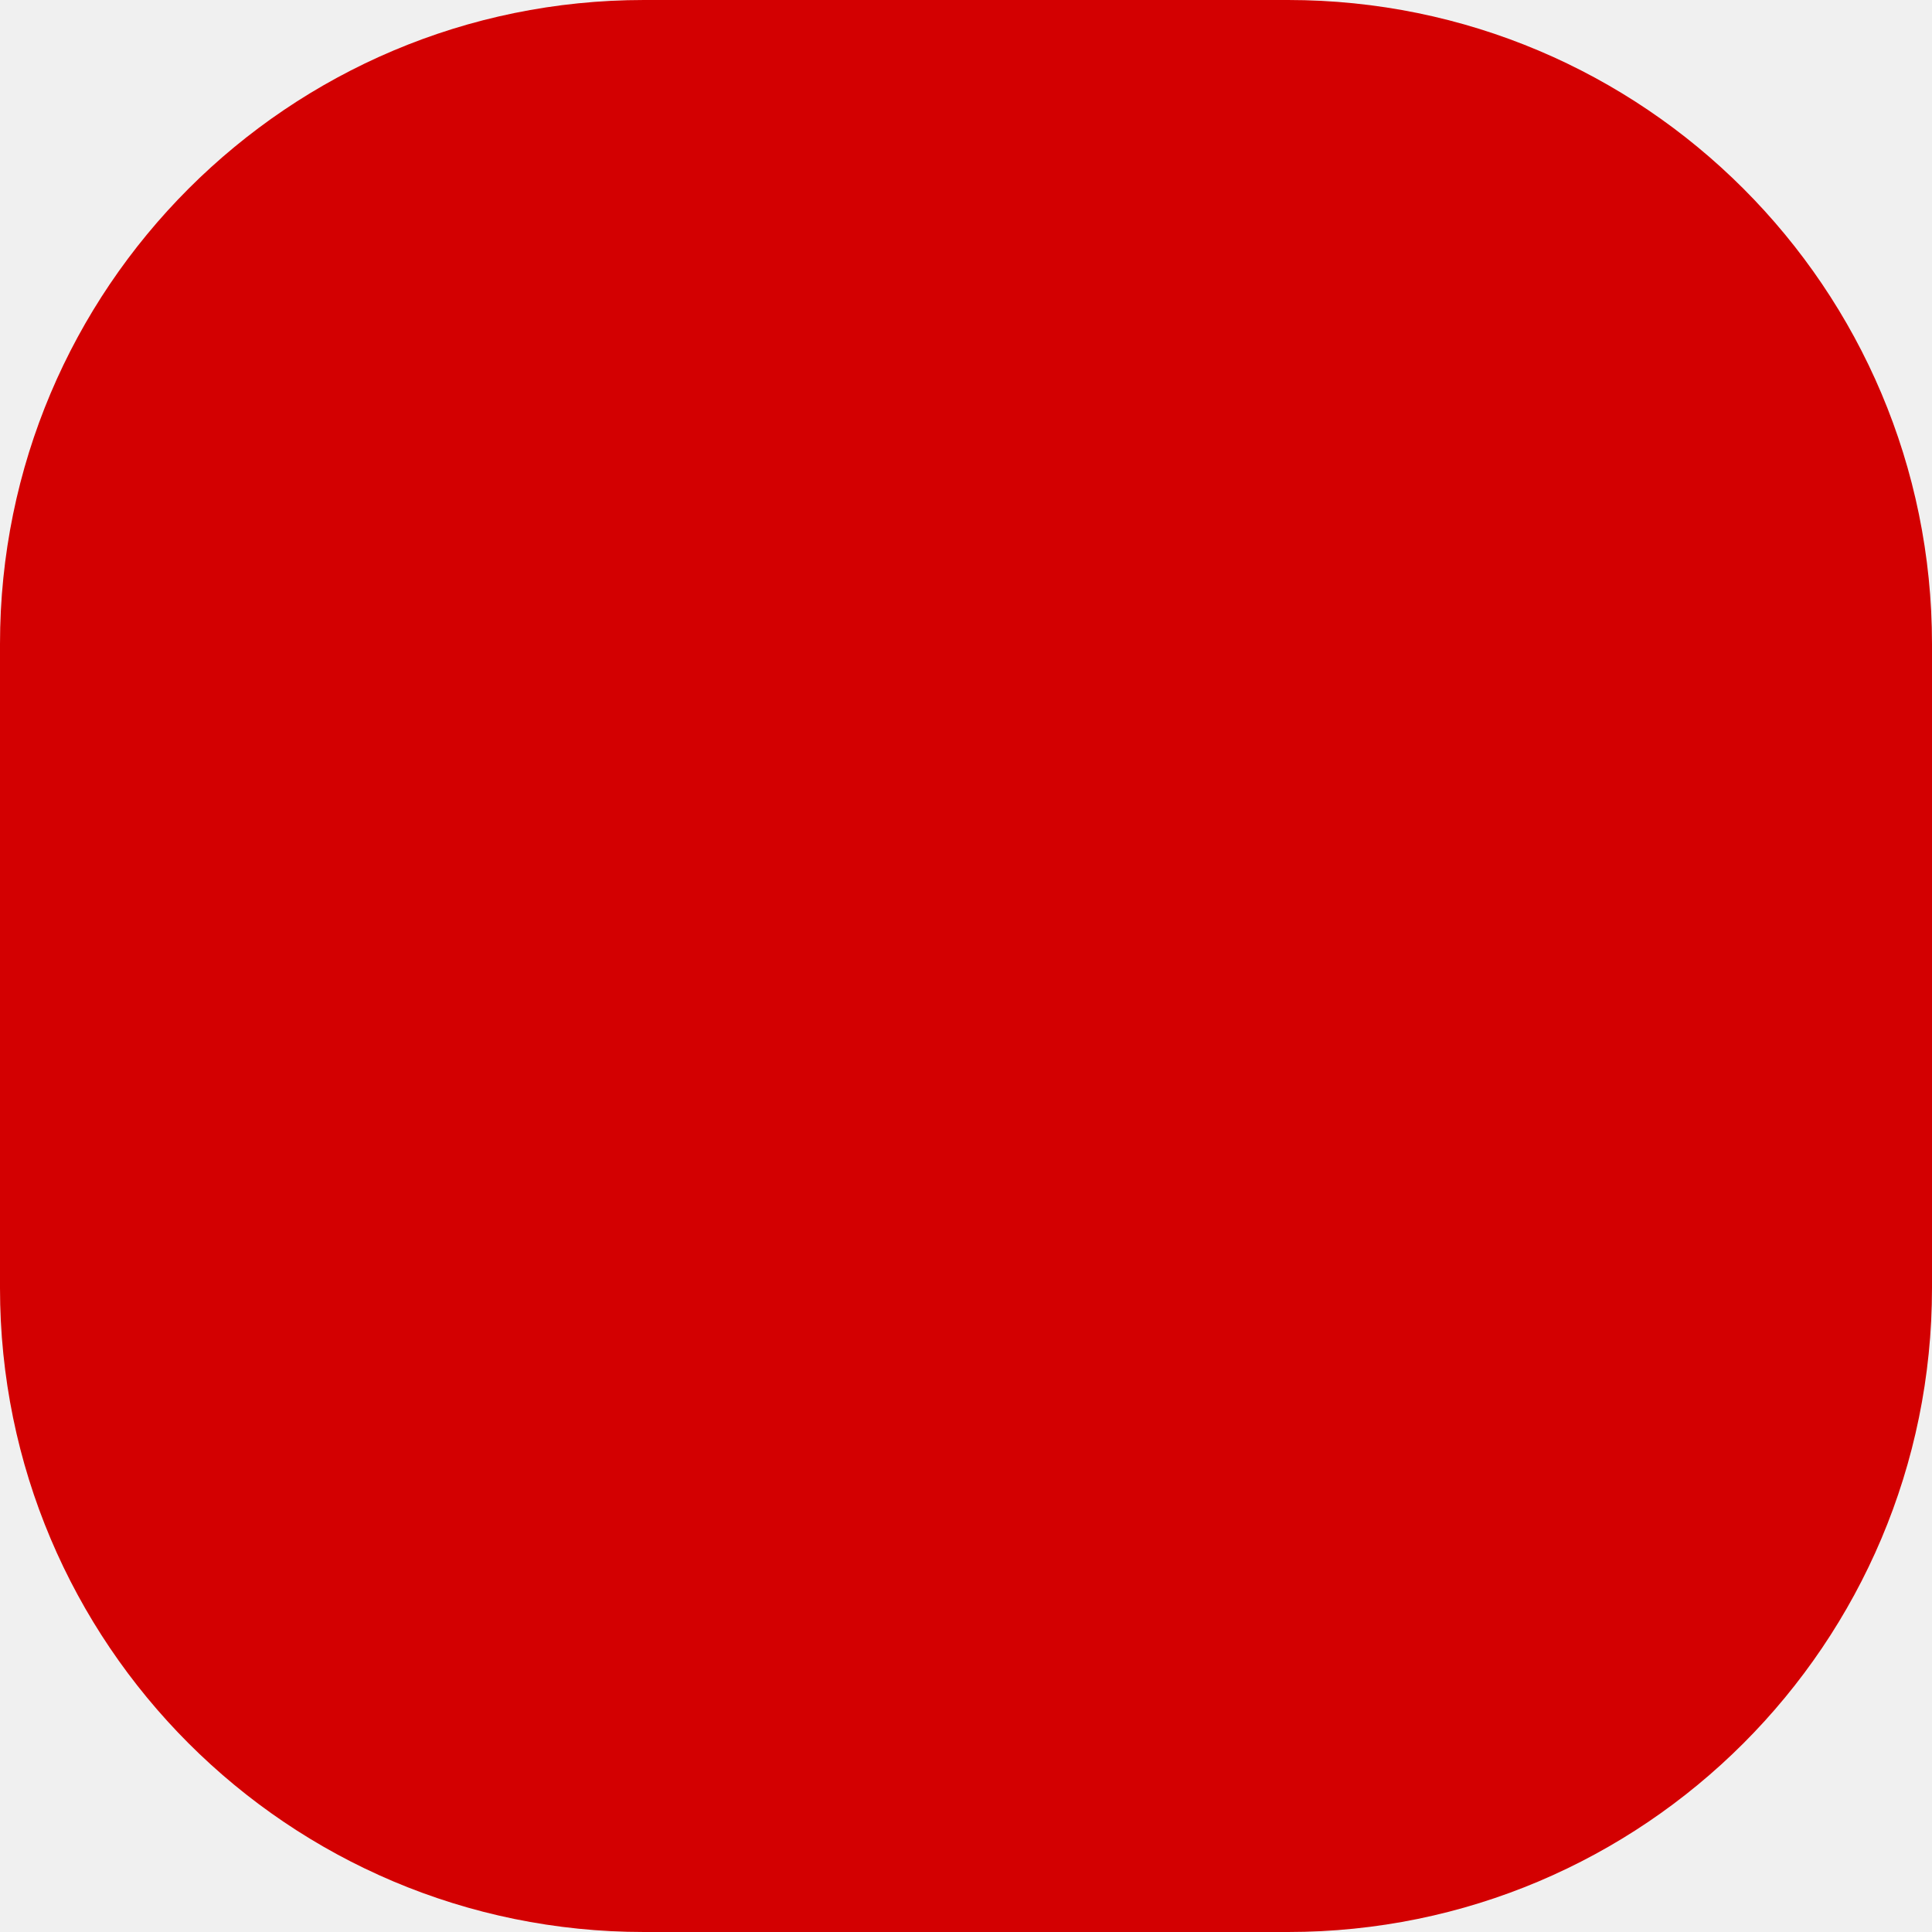
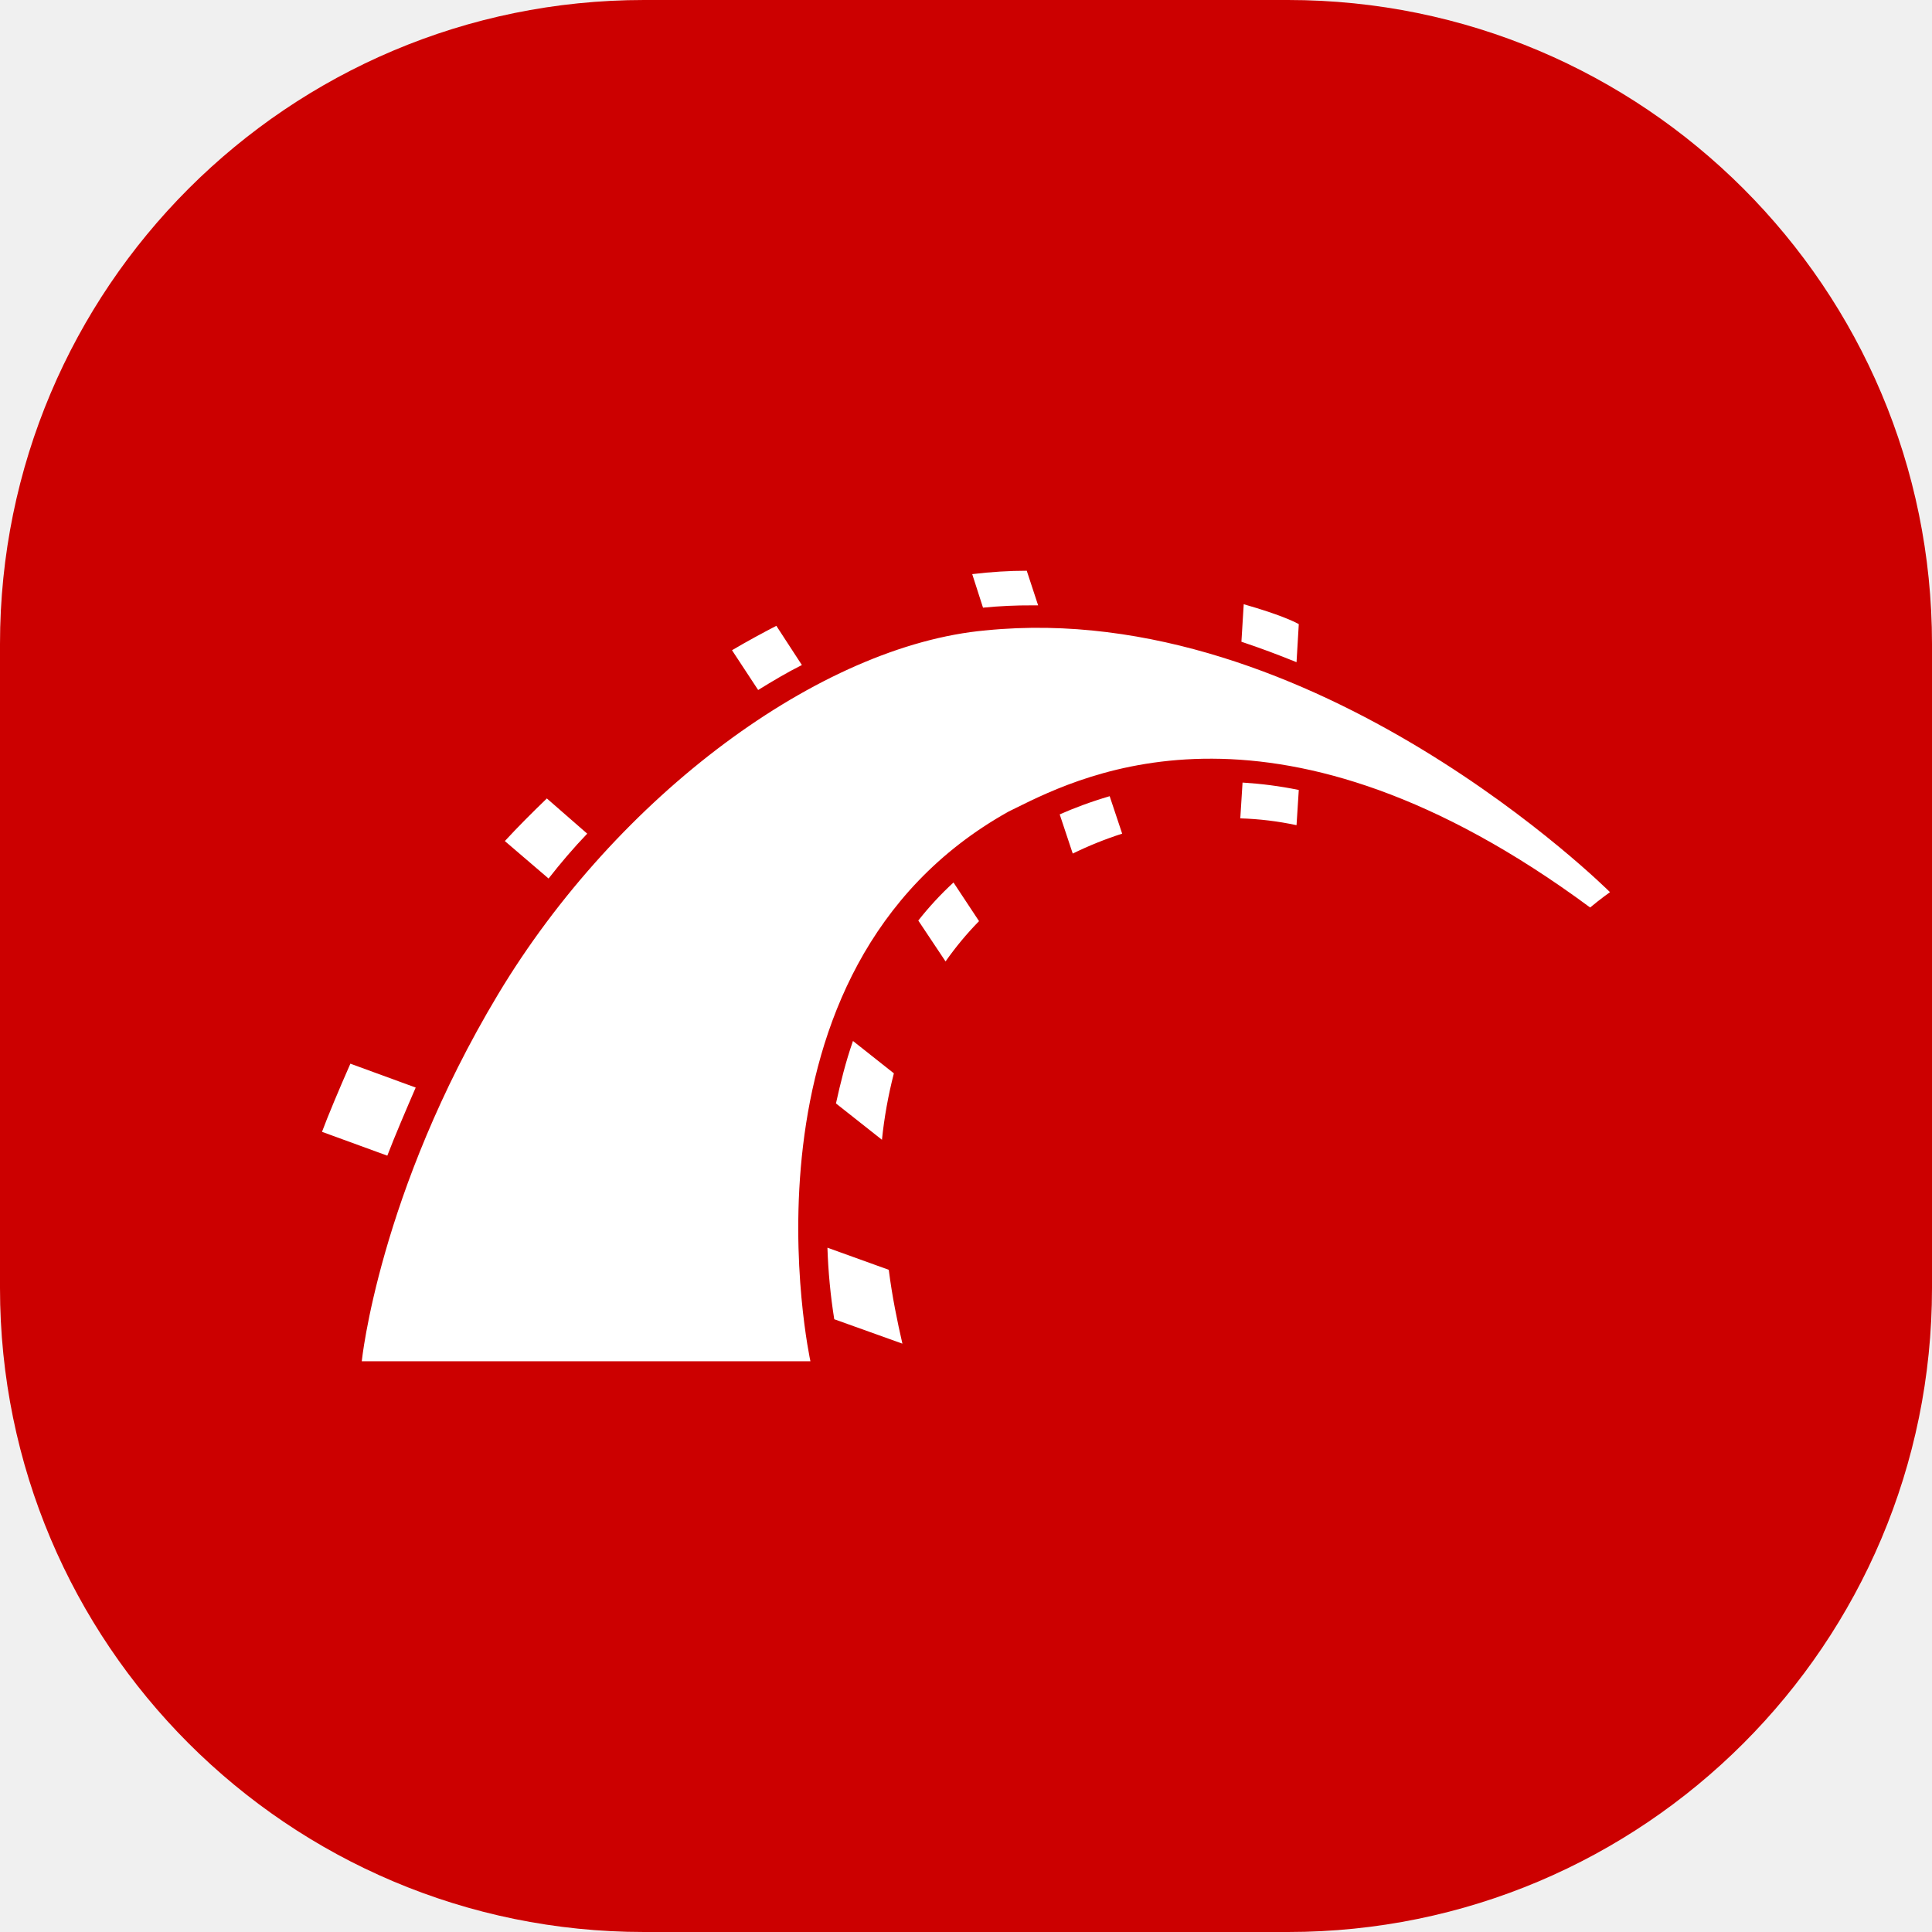
<svg xmlns="http://www.w3.org/2000/svg" viewBox="0 0 36 36" fill="none">
-   <rect x="0" y="0" width="36" height="36" rx="12" fill="#D30001" />
-   <svg x="6" y="6" width="24" height="24" role="img" viewBox="0 0 24 24">
+   <rect x="0" y="0" width="36" height="36" rx="12" fill="#CC0000" />
+   <svg x="6" y="6" width="24" height="24" role="img" viewBox="0 0 24 24" fill="white">
    <path d="M.741 19.365h8.36s-1.598-7.291 3.693-10.243l.134-.066c1.286-.637 4.907-2.431 10.702 1.854.19-.159.37-.286.37-.286s-5.503-5.492-11.63-4.878c-3.079.275-6.867 3.079-9.09 6.783C1.058 16.233.741 19.365.741 19.365Zm8.804-.783a10.682 10.682 0 0 1-.127-1.333l1.143.412c.063.498.159.963.254 1.376l-1.27-.455Zm-7.799-4.317L.529 13.82c-.201.455-.423.984-.529 1.27l1.217.444c.137-.359.36-.878.529-1.269Zm7.831.296.857.677c.042-.413.116-.825.222-1.238l-.762-.603c-.137.391-.233.783-.317 1.164Zm2.042-2.646-.508-.762c.191-.243.413-.486.656-.709l.476.72a5.958 5.958 0 0 0-.624.751ZM4.19 8.878l.752.656c-.254.265-.498.551-.72.836l-.815-.698c.244-.265.508-.529.783-.794Zm9.799 1.027-.243-.73c.265-.117.571-.233.931-.339l.233.698a6.82 6.82 0 0 0-.921.371Zm3.122-.656.042-.667c.339.021.688.064 1.048.138l-.042.656a5.859 5.859 0 0 0-1.048-.127ZM8.942 6.392l-.476-.731c-.265.138-.54.286-.826.455l.487.741c.275-.169.54-.328.815-.465Zm9.217-.053.042-.709c-.095-.053-.36-.18-1.026-.371l-.043.699c.349.116.688.243 1.027.381ZM13.238 5.28h.106l-.212-.645c-.328 0-.666.021-1.016.063l.201.625a8.87 8.87 0 0 1 .921-.043Z" />
  </svg>
</svg>
